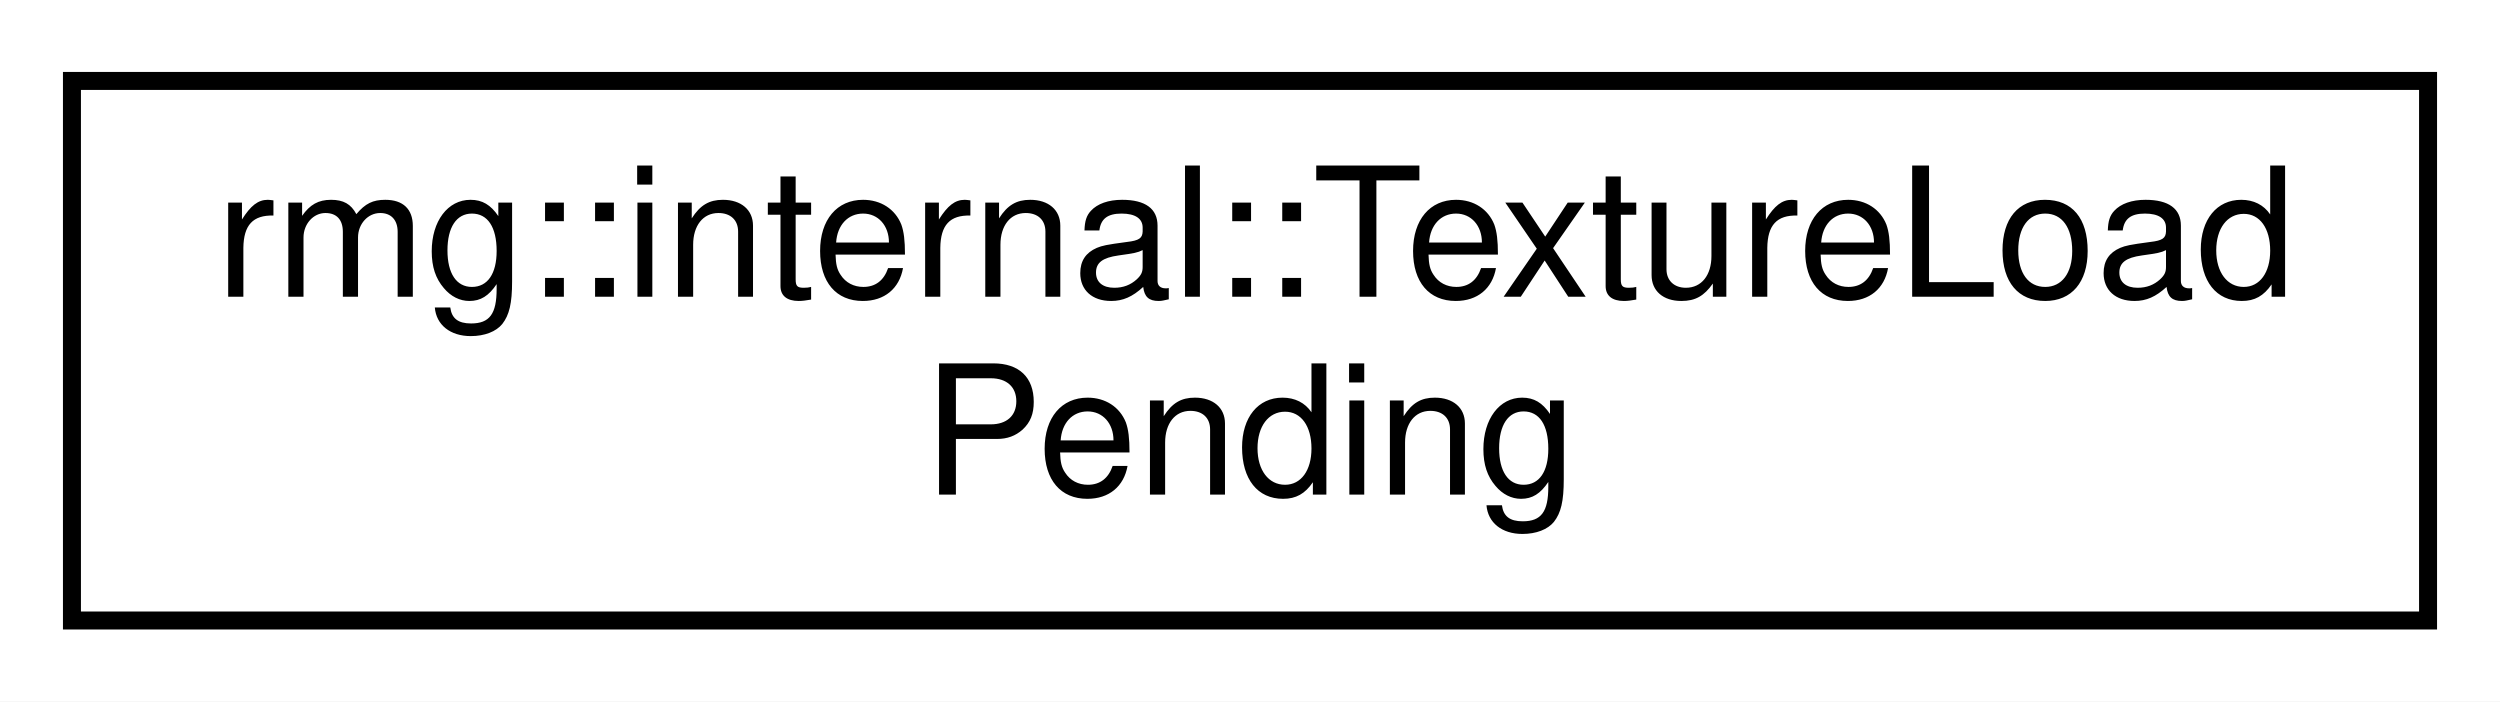
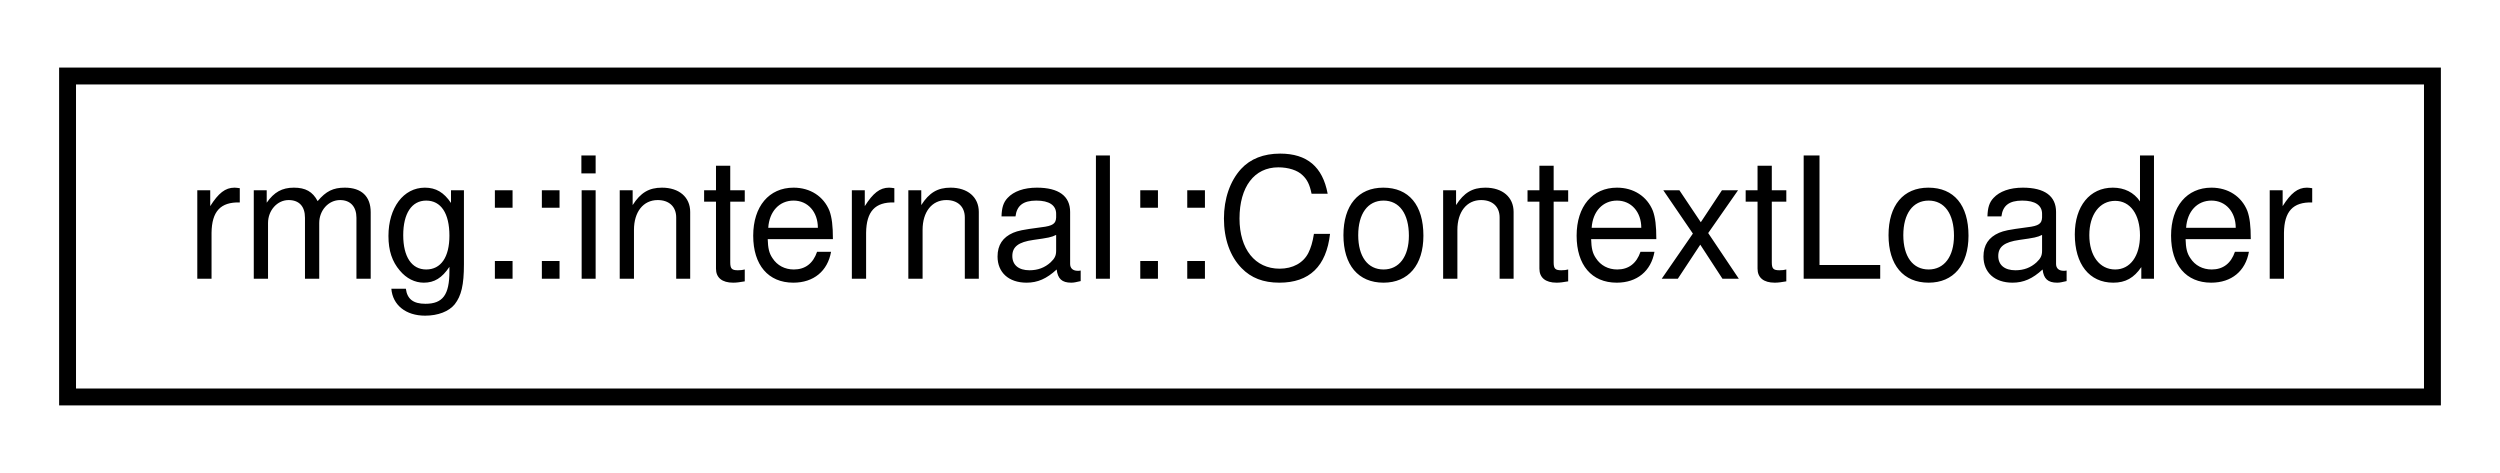
- <svg xmlns="http://www.w3.org/2000/svg" xmlns:xlink="http://www.w3.org/1999/xlink" width="139pt" height="39pt" viewBox="0.00 0.00 139.00 39.00">
-   <g id="graph0" class="graph" transform="scale(1 1) rotate(0) translate(4 35)">
-     <polygon fill="#ffffff" stroke="transparent" points="-4,4 -4,-35 135,-35 135,4 -4,4" />
+ <svg xmlns="http://www.w3.org/2000/svg" xmlns:xlink="http://www.w3.org/1999/xlink" width="148pt" height="28pt" viewBox="0.00 0.00 148.00 28.00">
+   <g id="graph0" class="graph" transform="scale(1 1) rotate(0) translate(4 24)">
+     <polygon fill="#ffffff" stroke="transparent" points="-4,4 -4,-24 144,-24 144,4 -4,4" />
    <g id="node1" class="node">
      <g id="a_node1">
-         <a xlink:href="classrmg_1_1internal_1_1TextureLoadPending.html" target="_top" xlink:title="Maintains the image data before context startup. ">
-           <polygon fill="#ffffff" stroke="#000000" points="0,-.5 0,-30.5 131,-30.5 131,-.5 0,-.5" />
-           <text text-anchor="start" x="8" y="-18.5" font-family="Helvetica,sans-Serif" font-size="10.00" fill="#000000">rmg::internal::TextureLoad</text>
-           <text text-anchor="middle" x="65.5" y="-7.5" font-family="Helvetica,sans-Serif" font-size="10.00" fill="#000000">Pending</text>
+         <a xlink:href="classrmg_1_1internal_1_1ContextLoader.html" target="_top" xlink:title="Loads data in memory into GPU. ">
+           <polygon fill="#ffffff" stroke="#000000" points="0,-.5 0,-19.5 140,-19.5 140,-.5 0,-.5" />
+           <text text-anchor="middle" x="70" y="-7.5" font-family="Helvetica,sans-Serif" font-size="10.00" fill="#000000">rmg::internal::ContextLoader</text>
        </a>
      </g>
    </g>
  </g>
</svg>
